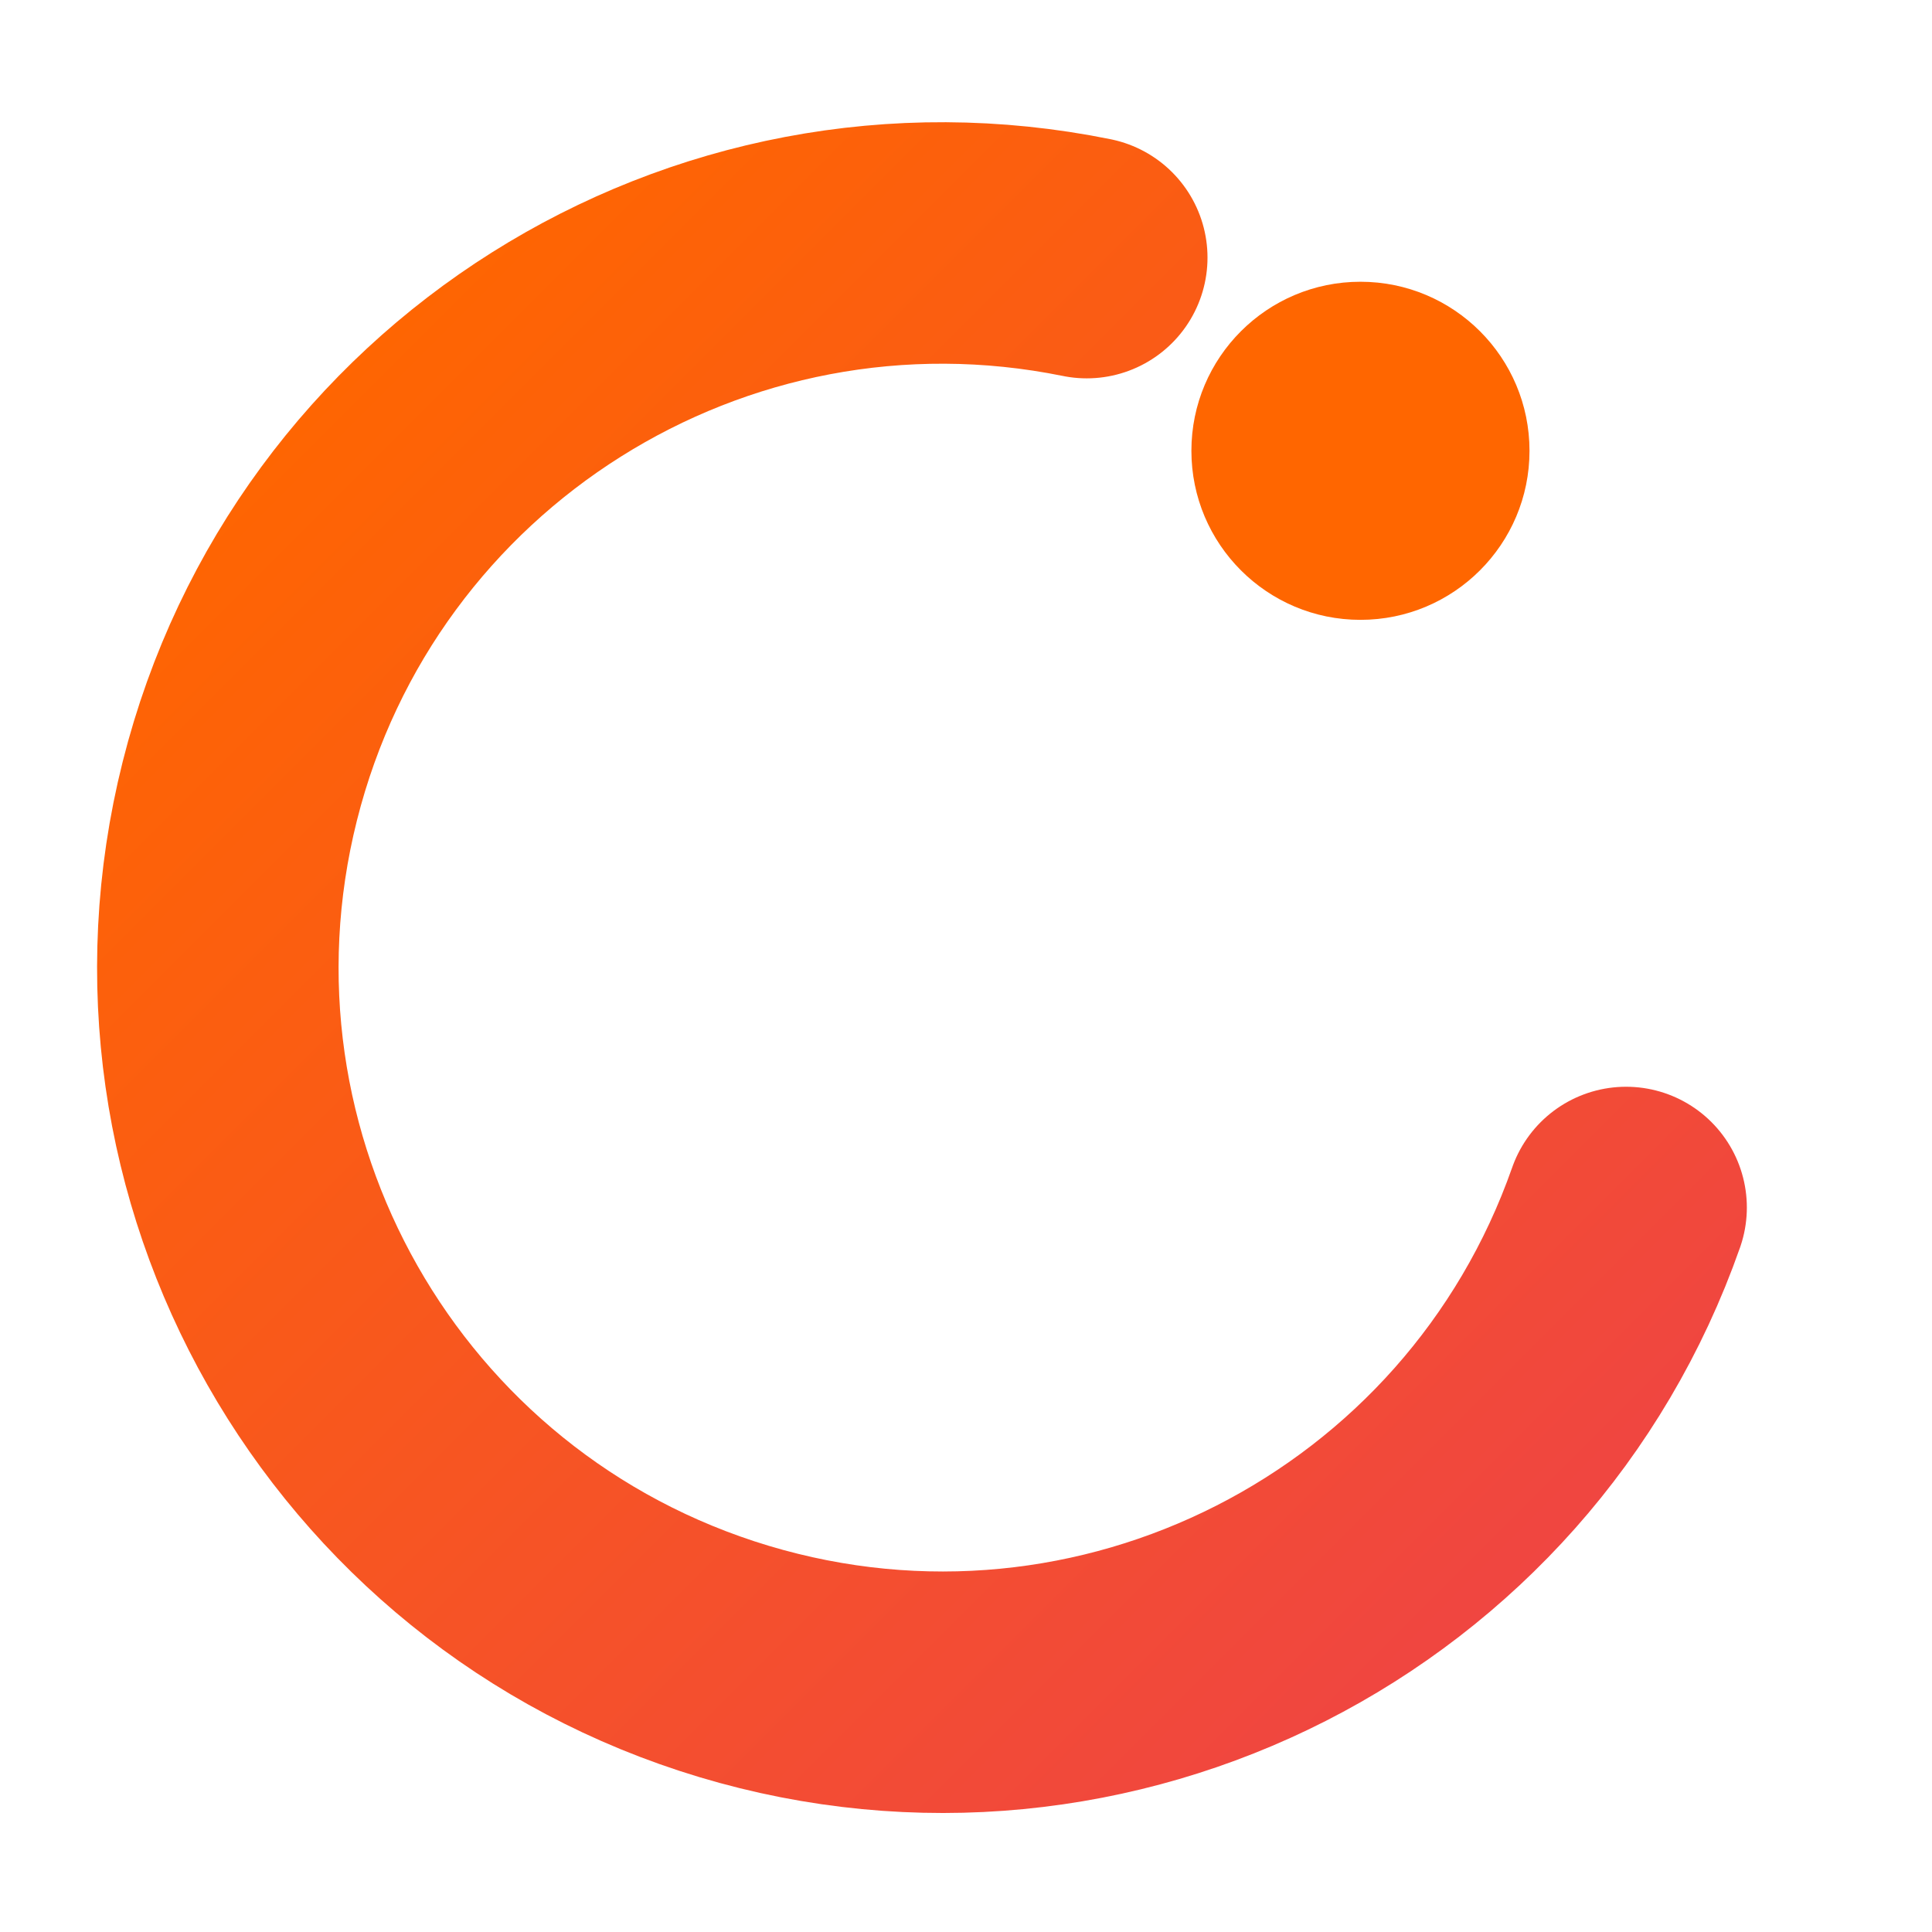
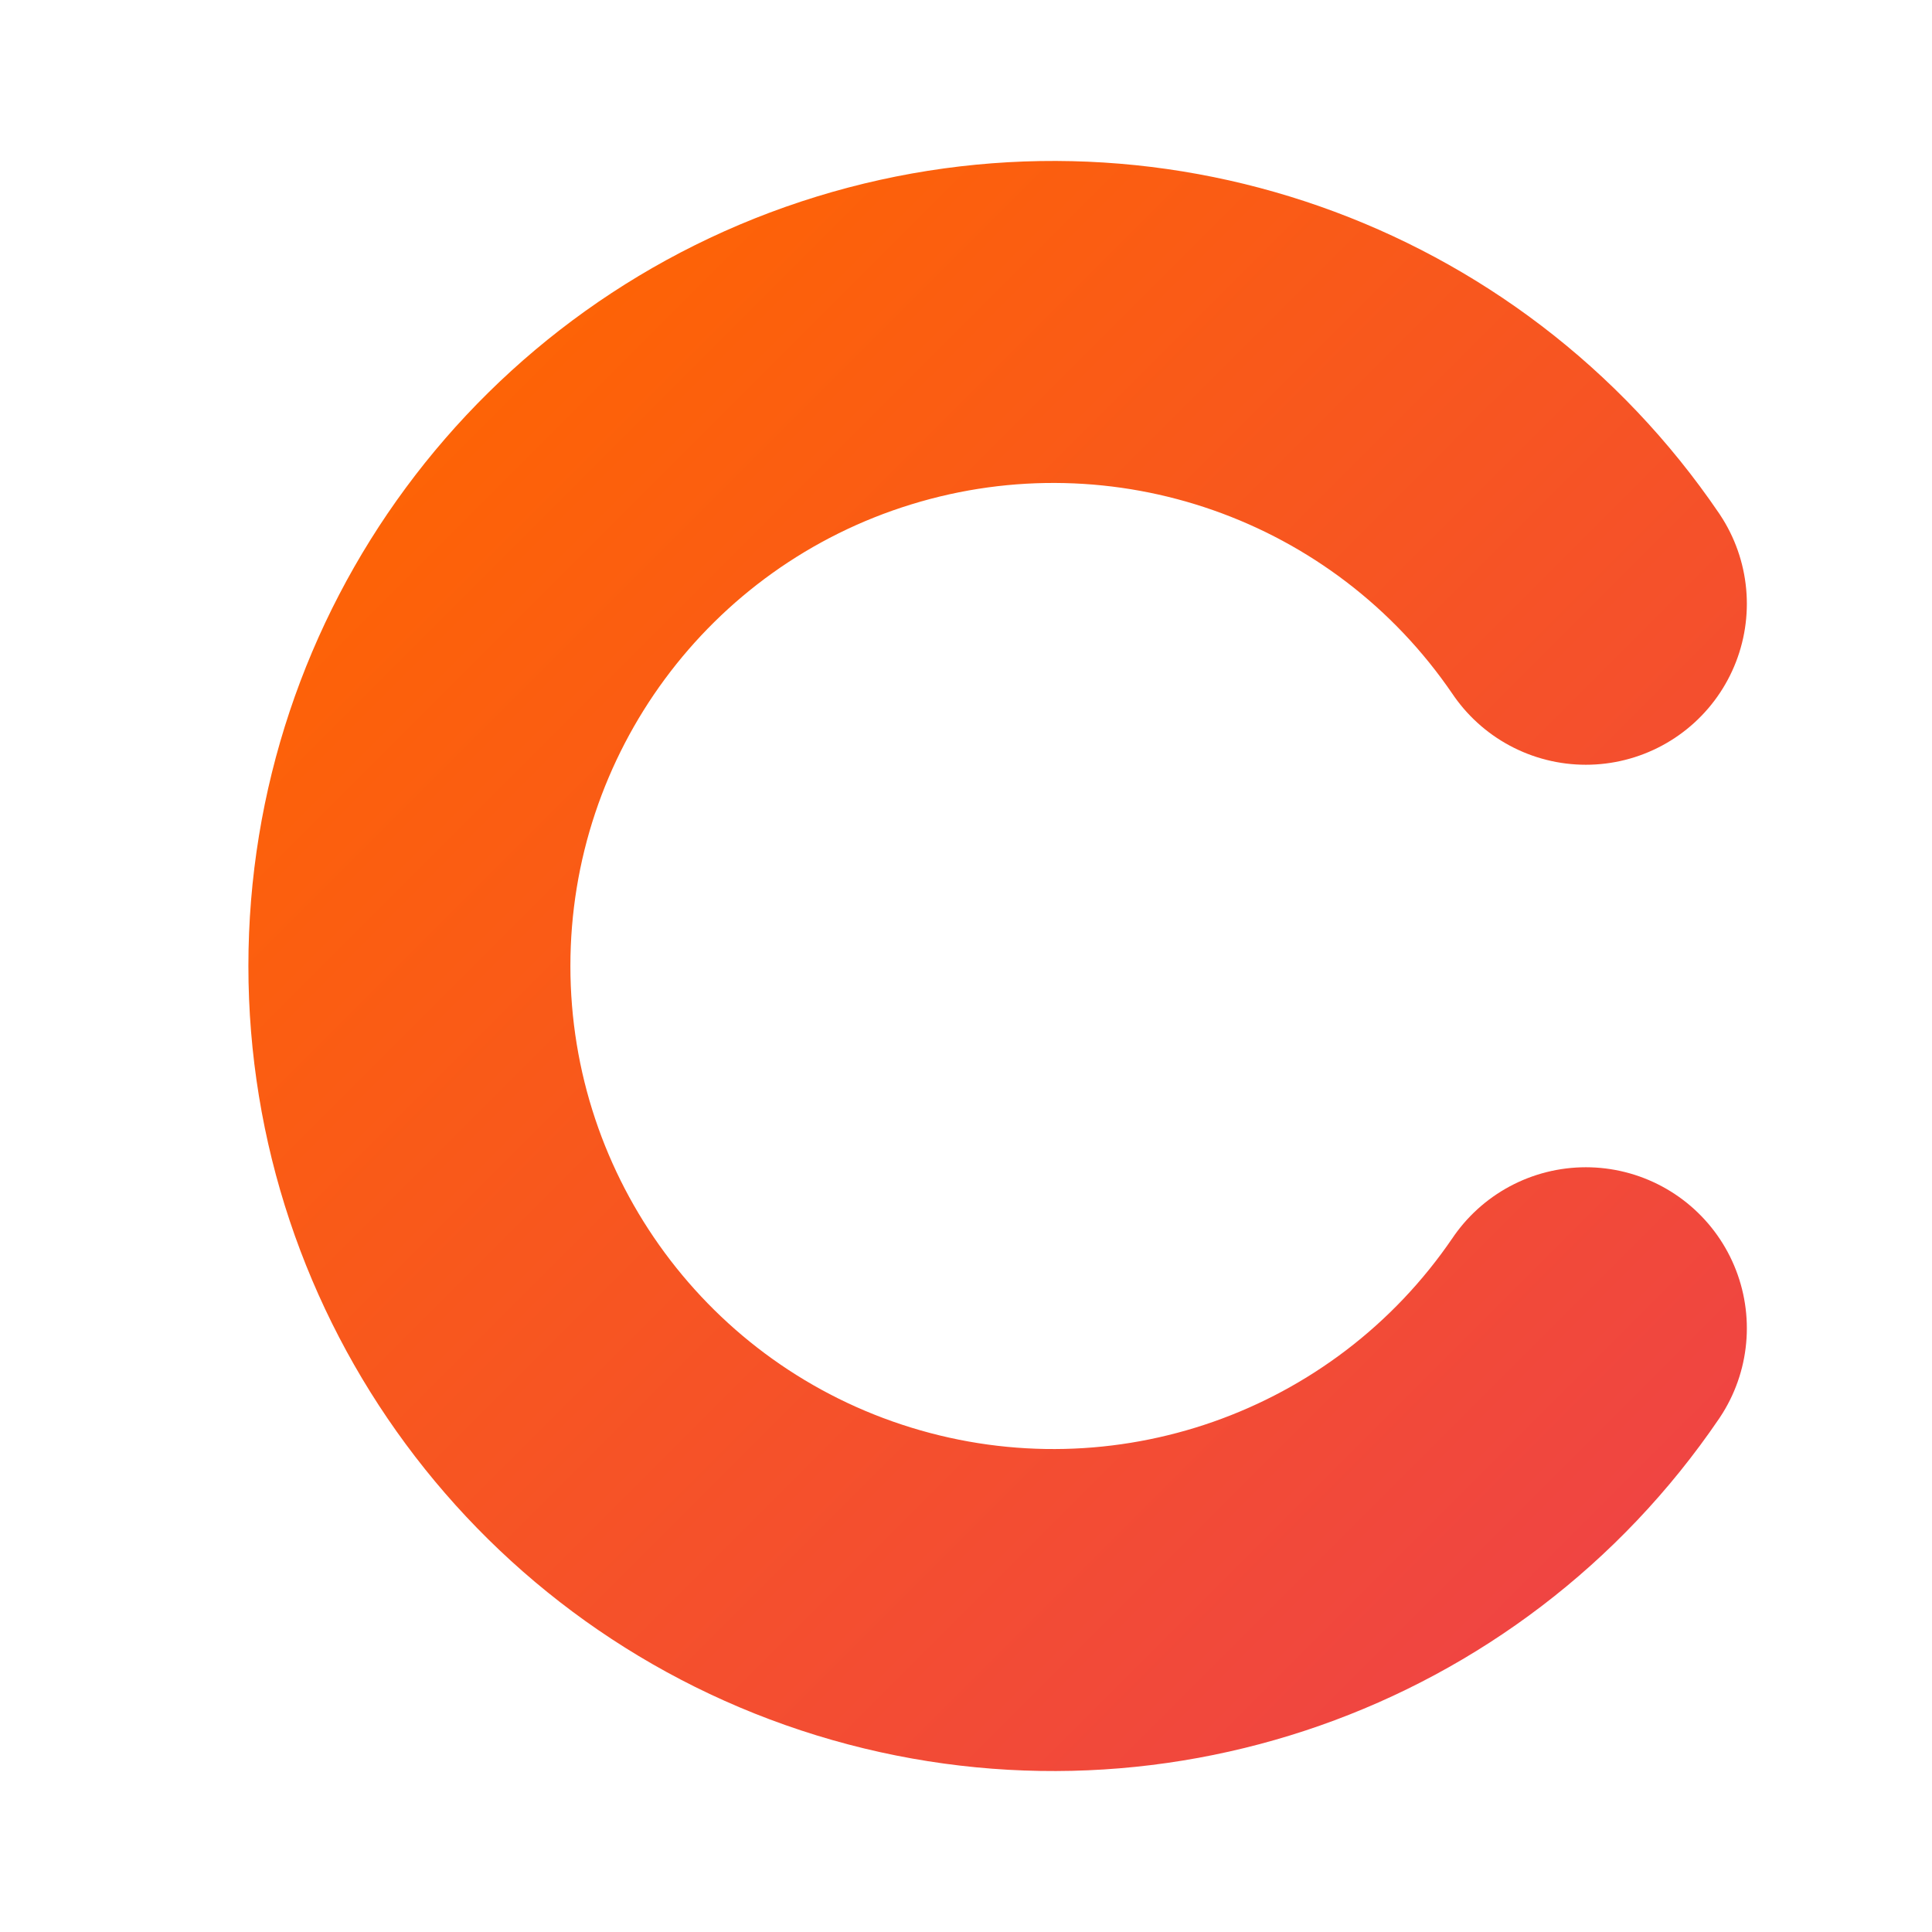
<svg xmlns="http://www.w3.org/2000/svg" viewBox="0 0 24 24" fill="none">
  <defs>
    <linearGradient id="g" x1="4" y1="4" x2="20" y2="20" gradientUnits="userSpaceOnUse">
      <stop offset="0%" stop-color="#ff6600" />
      <stop offset="100%" stop-color="#ef4444" />
    </linearGradient>
  </defs>
-   <path d="M 13.5 3.2 A 9 9 0 1 0 20.2 15" stroke="url(#g)" stroke-width="3" stroke-linecap="round" fill="none" />
-   <circle cx="16.9" cy="5.6" r="2.1" fill="#ff6600" />
+   <path d="M 19.7 7.5 A 8 8 0 1 0 19.7 16.5" stroke="url(#g)" stroke-width="4" stroke-linecap="round" fill="none" />
</svg>
